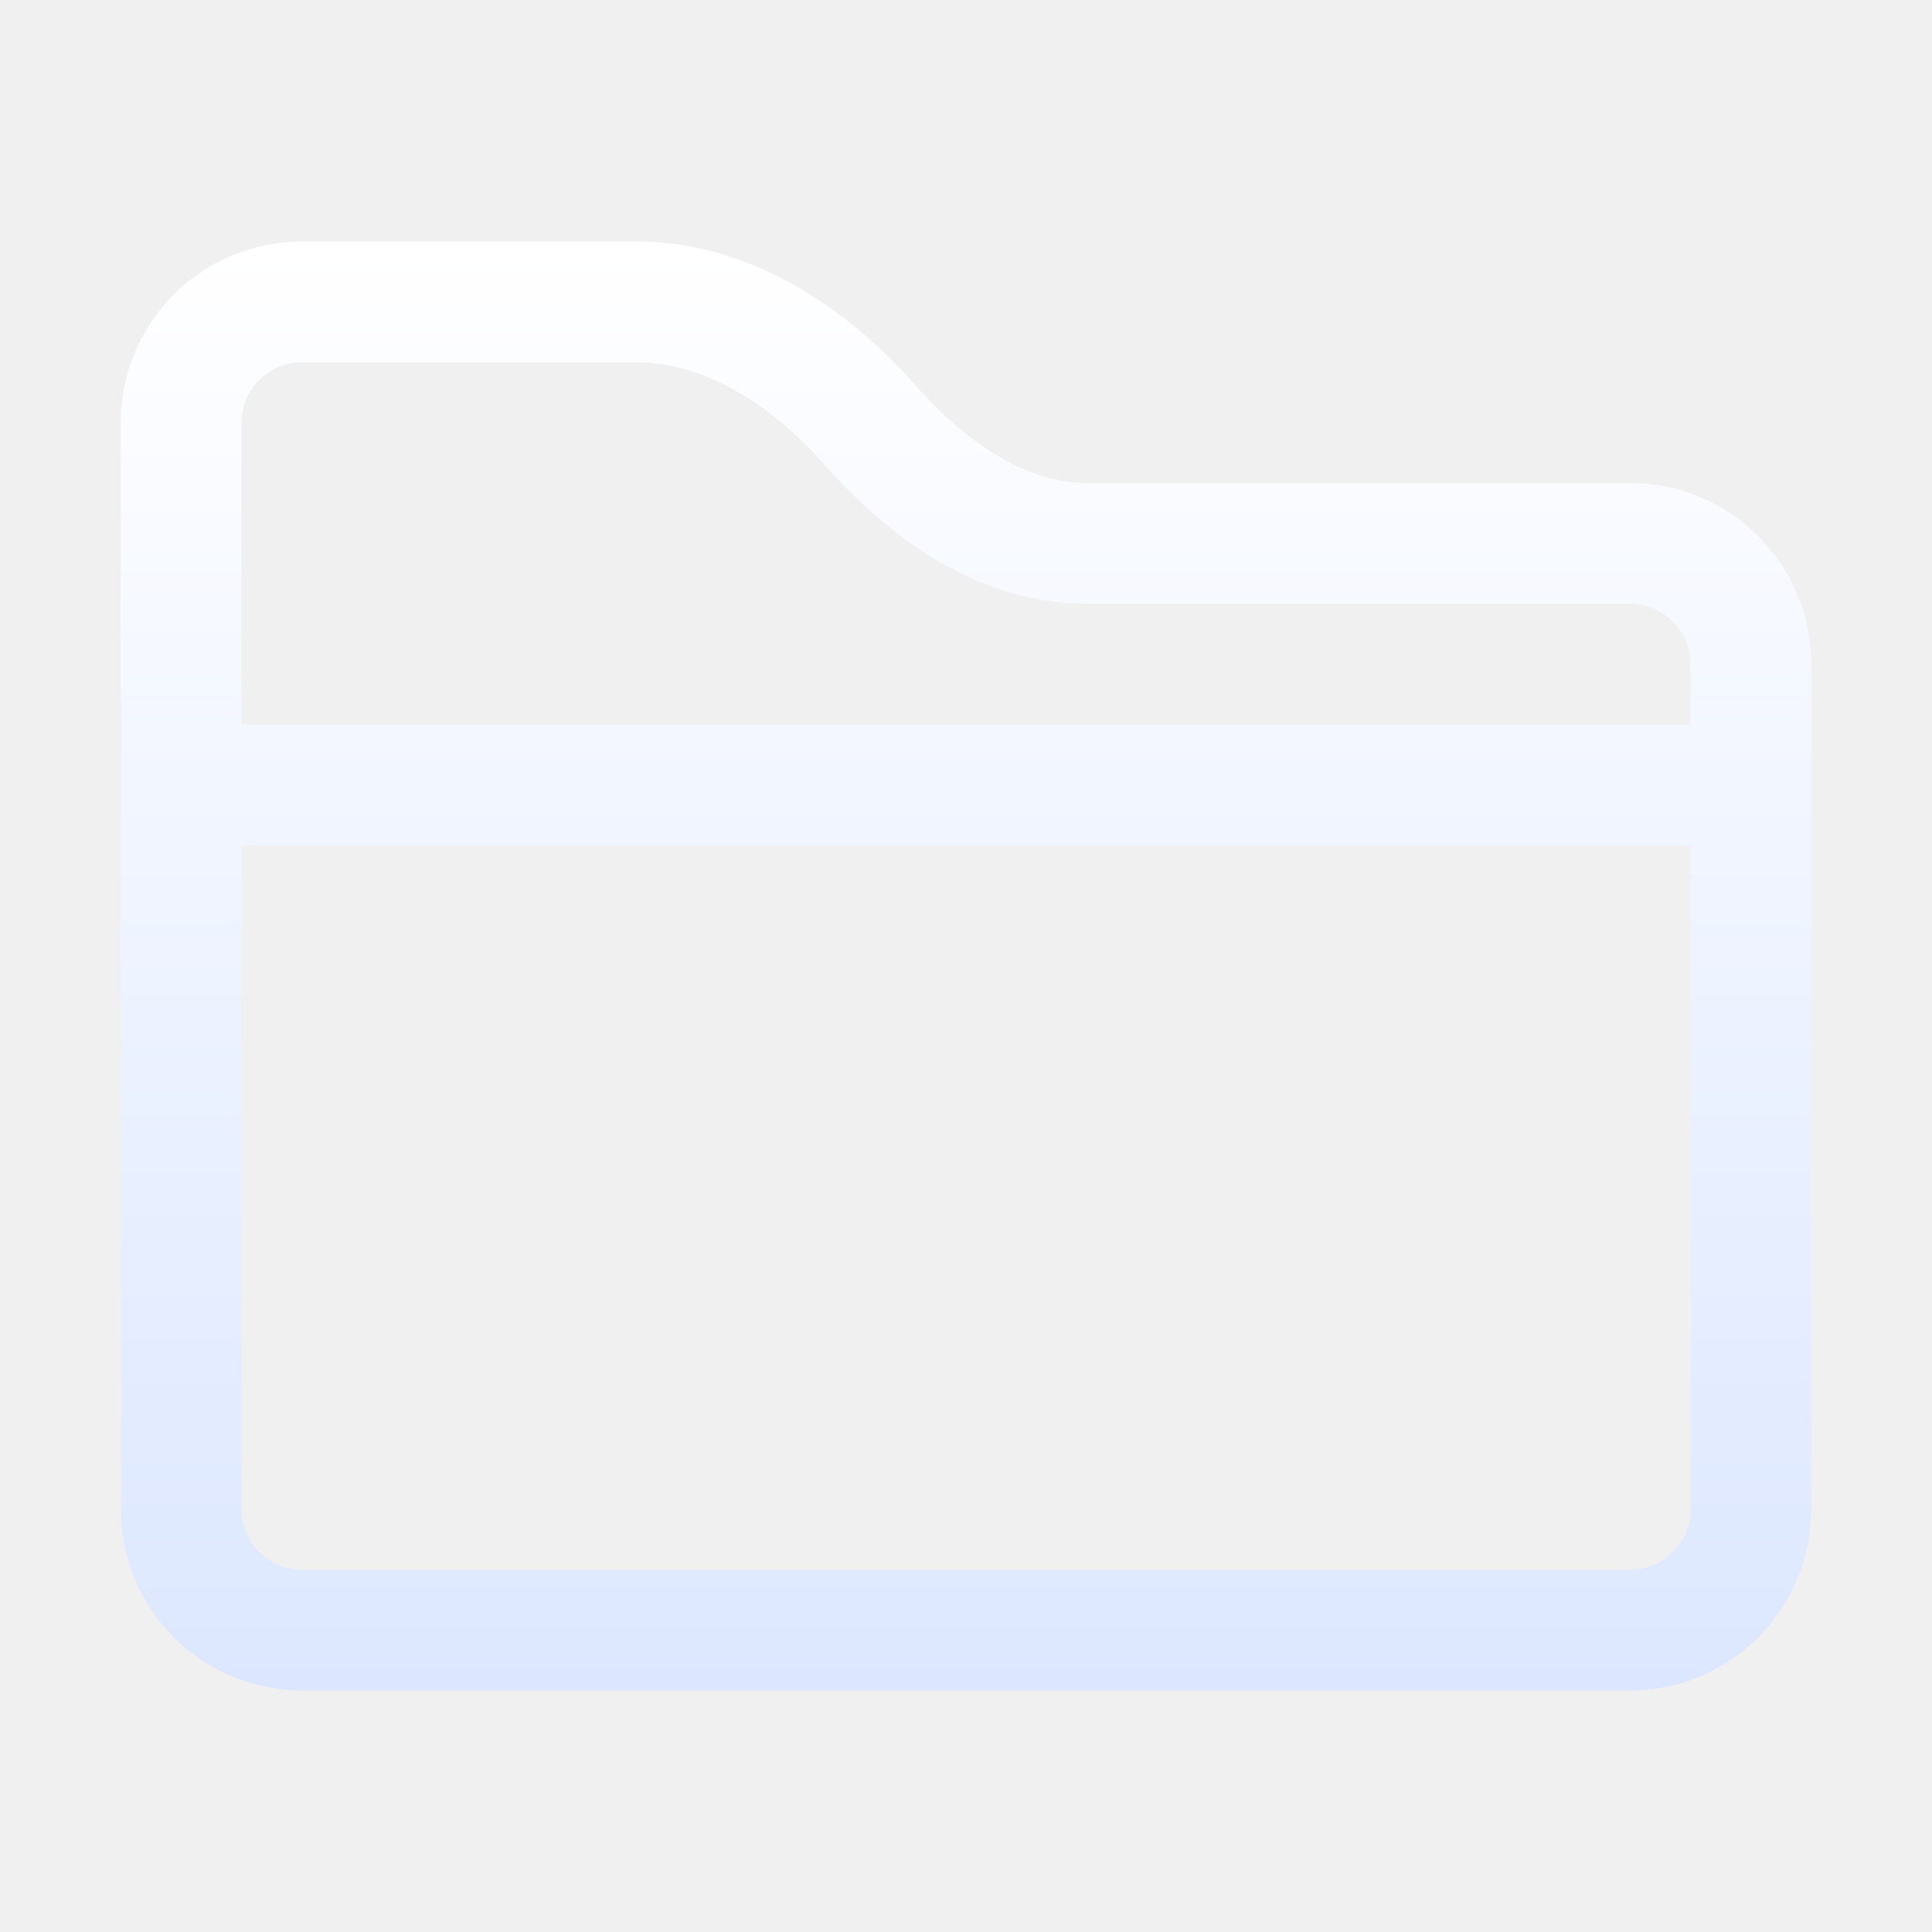
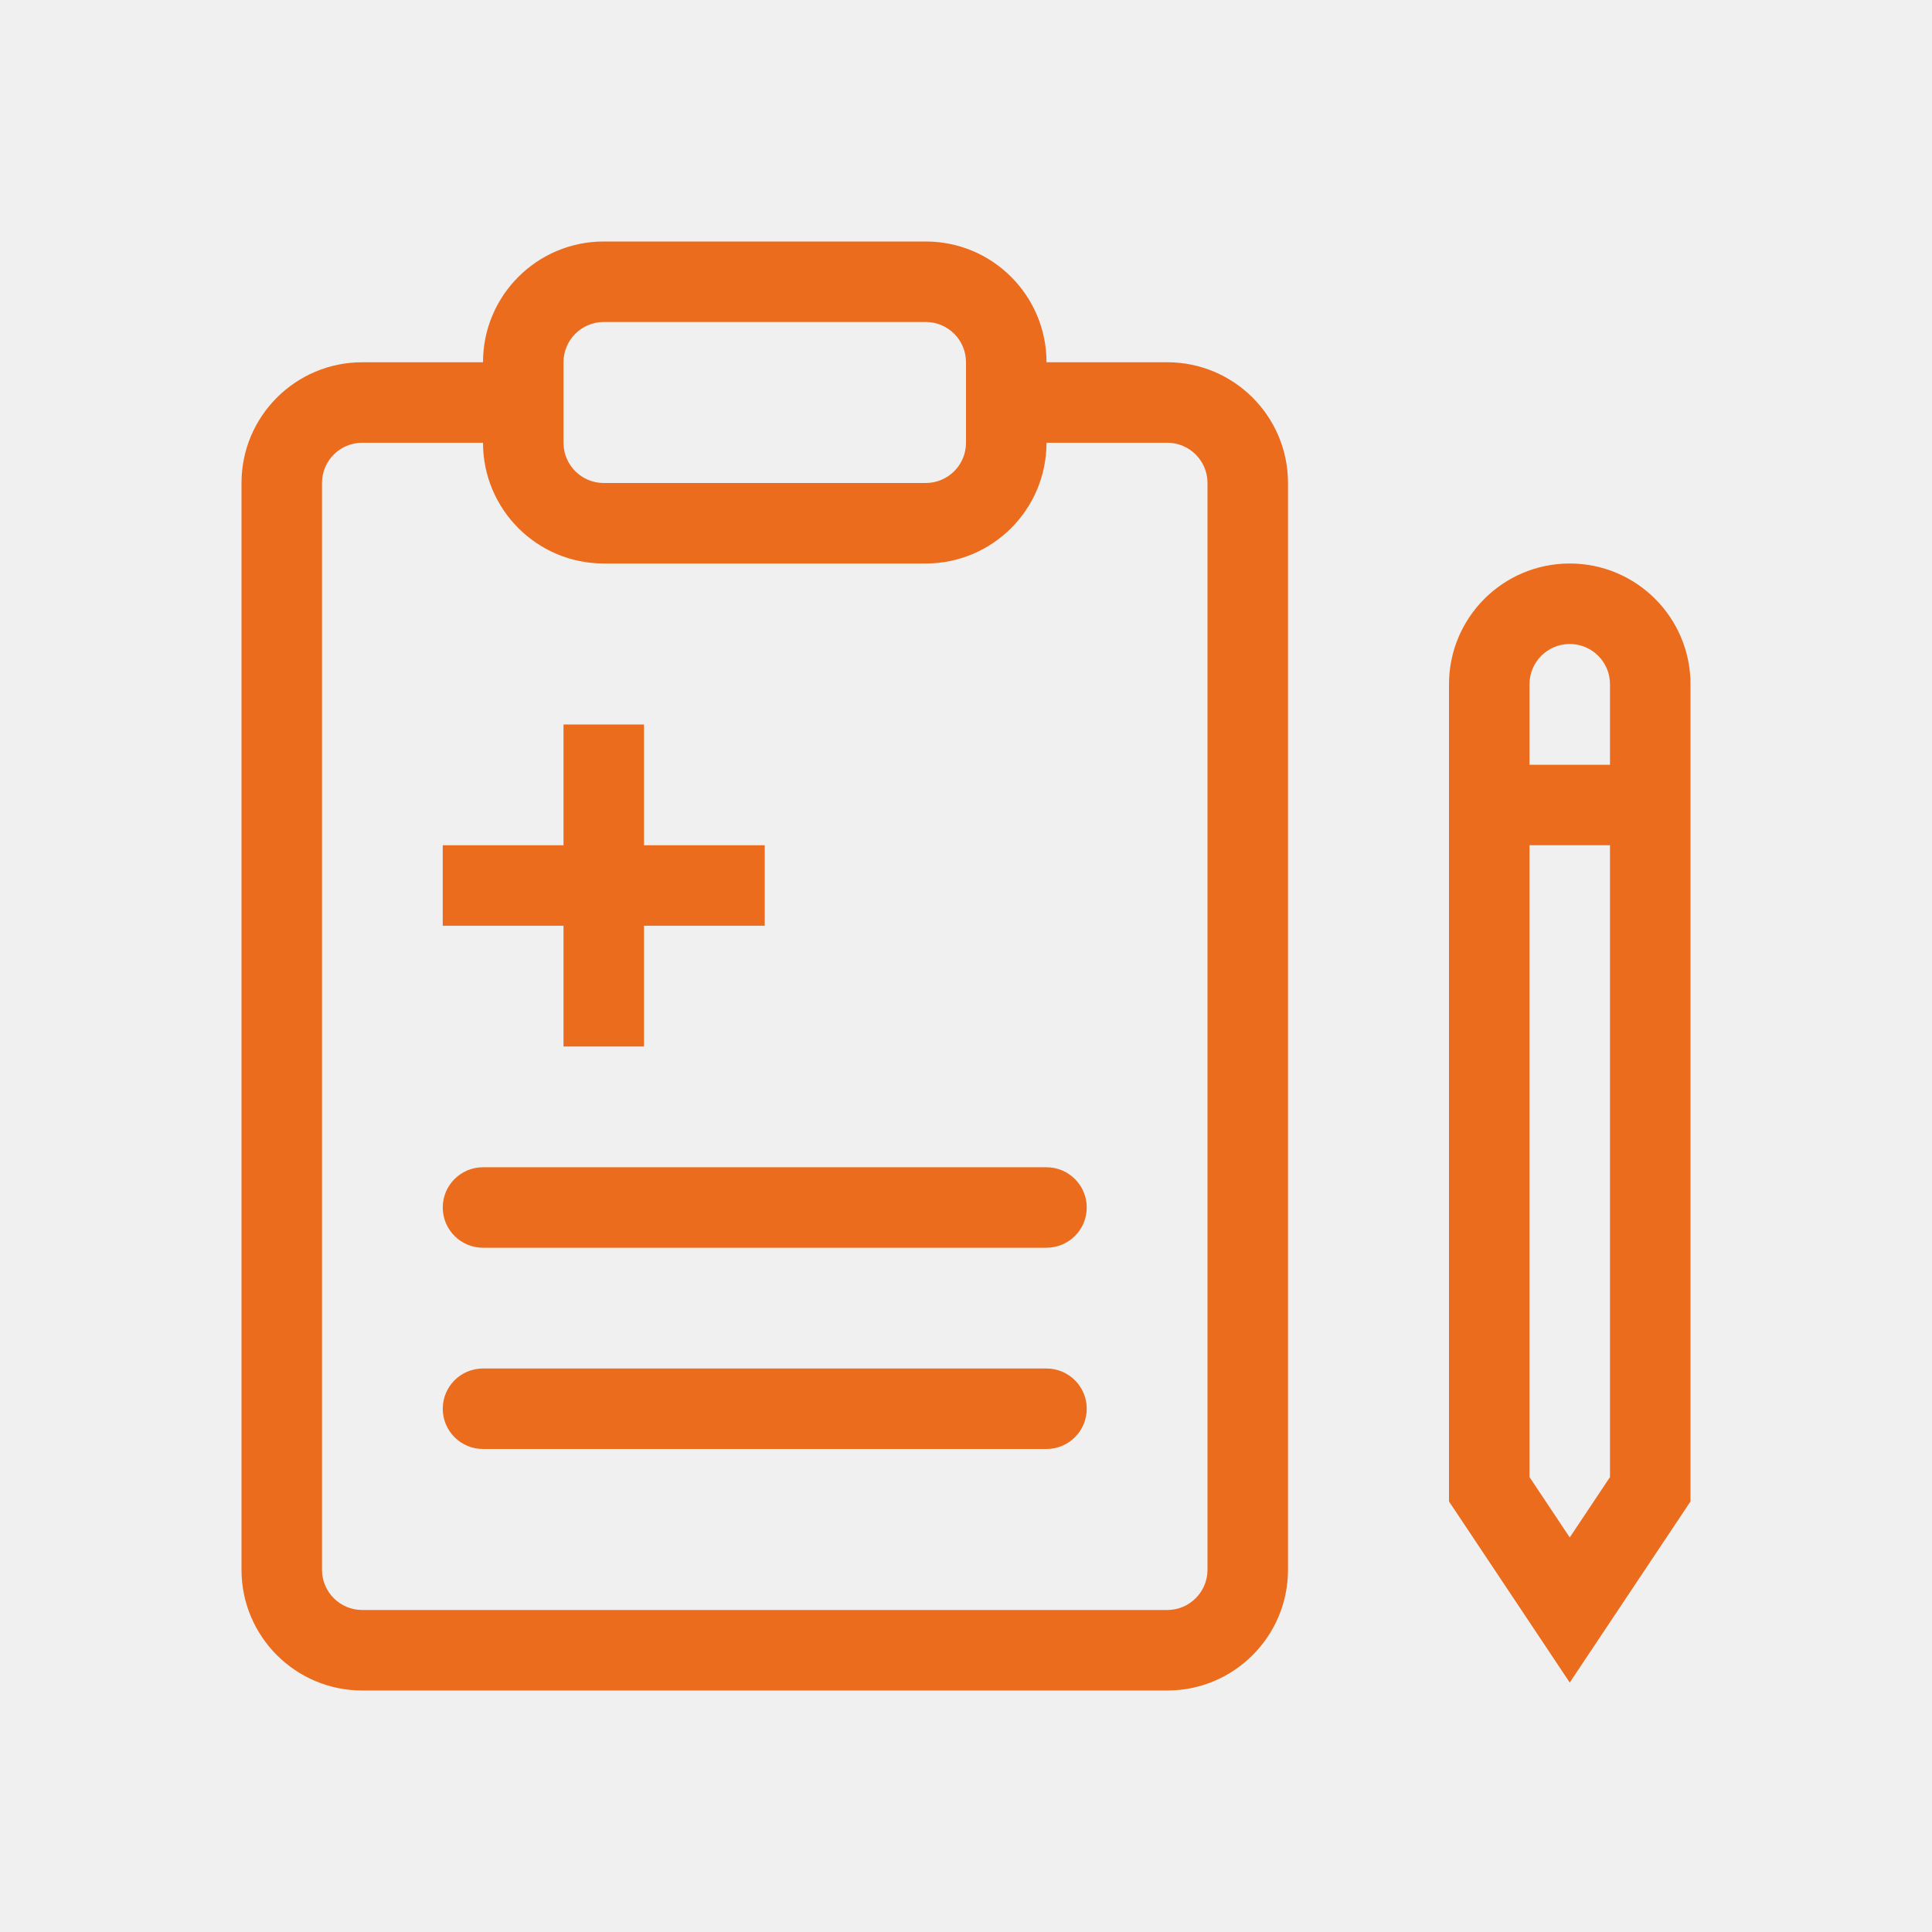
- <svg xmlns="http://www.w3.org/2000/svg" width="79" height="79" viewBox="0 0 79 79" fill="none">
-   <g clip-path="url(#clip0_2_35)">
-     <g clip-path="url(#clip1_2_35)">
-       <path d="M4.938 17.281C4.938 15.317 5.718 13.433 7.107 12.044C8.496 10.655 10.38 9.875 12.344 9.875H25.991C30.721 9.875 34.681 12.64 37.402 15.721C39.426 18.012 41.87 19.75 44.438 19.75H66.656C68.621 19.75 70.504 20.53 71.893 21.919C73.282 23.308 74.062 25.192 74.062 27.156V61.719C74.062 63.683 73.282 65.567 71.893 66.956C70.504 68.345 68.621 69.125 66.656 69.125H12.344C10.38 69.125 8.496 68.345 7.107 66.956C5.718 65.567 4.938 63.683 4.938 61.719V17.281ZM12.344 14.812C11.689 14.812 11.061 15.073 10.598 15.536C10.135 15.999 9.875 16.627 9.875 17.281V29.625H69.125V27.156C69.125 26.502 68.865 25.874 68.402 25.411C67.939 24.948 67.311 24.688 66.656 24.688H44.438C39.678 24.688 35.994 21.582 33.703 18.99C31.472 16.462 28.736 14.812 25.991 14.812H12.344ZM69.125 34.562H9.875V61.719C9.875 62.373 10.135 63.001 10.598 63.464C11.061 63.927 11.689 64.188 12.344 64.188H66.656C67.311 64.188 67.939 63.927 68.402 63.464C68.865 63.001 69.125 62.373 69.125 61.719V34.562Z" fill="url(#paint0_linear_2_35)" />
-     </g>
-   </g>
-   <defs>
-     <linearGradient id="paint0_linear_2_35" x1="39.5" y1="9.875" x2="39.5" y2="69.125" gradientUnits="userSpaceOnUse">
-       <stop stop-color="white" />
-       <stop offset="1" stop-color="#DCE7FF" />
-     </linearGradient>
-     <clipPath id="clip0_2_35">
-       <rect width="79" height="79" fill="white" />
-     </clipPath>
-     <clipPath id="clip1_2_35">
-       <rect width="79" height="79" fill="white" />
-     </clipPath>
-   </defs>
+ <svg xmlns="http://www.w3.org/2000/svg" width="153" height="153" viewBox="0 0 153 153" fill="none">
+   <path d="M35.062 95.625C35.062 93.865 36.489 92.438 38.25 92.438H82.875C84.635 92.438 86.062 93.865 86.062 95.625C86.062 97.385 84.635 98.812 82.875 98.812H38.25C36.489 98.812 35.062 97.385 35.062 95.625Z" fill="#EC6C1E" />
+   <path d="M38.25 108.375C36.489 108.375 35.062 109.802 35.062 111.562C35.062 113.323 36.489 114.75 38.25 114.75H82.875C84.635 114.75 86.062 113.323 86.062 111.562C86.062 109.802 84.635 108.375 82.875 108.375H38.25Z" fill="#EC6C1E" />
+   <path d="M44.625 66.938V57.375H51V66.938H60.562V73.312H51V82.875H44.625V73.312H35.062V66.938H44.625Z" fill="#EC6C1E" />
+   <path fill-rule="evenodd" clip-rule="evenodd" d="M47.812 19.125C42.531 19.125 38.25 23.406 38.25 28.688H28.688C23.406 28.688 19.125 32.969 19.125 38.25V124.312C19.125 129.594 23.406 133.875 28.688 133.875H92.438C97.719 133.875 102 129.594 102 124.312V38.25C102 32.969 97.719 28.688 92.438 28.688H82.875C82.875 23.406 78.594 19.125 73.312 19.125H47.812ZM73.312 38.25C75.073 38.25 76.5 36.823 76.5 35.062V28.688C76.5 26.927 75.073 25.5 73.312 25.5H47.812C46.052 25.5 44.625 26.927 44.625 28.688V35.062C44.625 36.823 46.052 38.25 47.812 38.25H73.312ZM38.25 35.062C38.25 40.344 42.531 44.625 47.812 44.625H73.312C78.594 44.625 82.875 40.344 82.875 35.062H92.438C94.198 35.062 95.625 36.489 95.625 38.25V124.312C95.625 126.073 94.198 127.5 92.438 127.5H28.688C26.927 127.5 25.5 126.073 25.5 124.312V38.25C25.5 36.489 26.927 35.062 28.688 35.062H38.25Z" fill="#EC6C1E" />
+   <path fill-rule="evenodd" clip-rule="evenodd" d="M114.75 54.188C114.75 48.906 119.031 44.625 124.312 44.625C129.594 44.625 133.875 48.906 133.875 54.188V118.903L124.312 133.246L114.75 118.903V54.188ZM124.312 51C122.552 51 121.125 52.427 121.125 54.188V60.562H127.5V54.188C127.5 52.427 126.073 51 124.312 51ZM124.312 121.754L127.5 116.972V66.938H121.125V116.972L124.312 121.754Z" fill="#EC6C1E" />
</svg>
